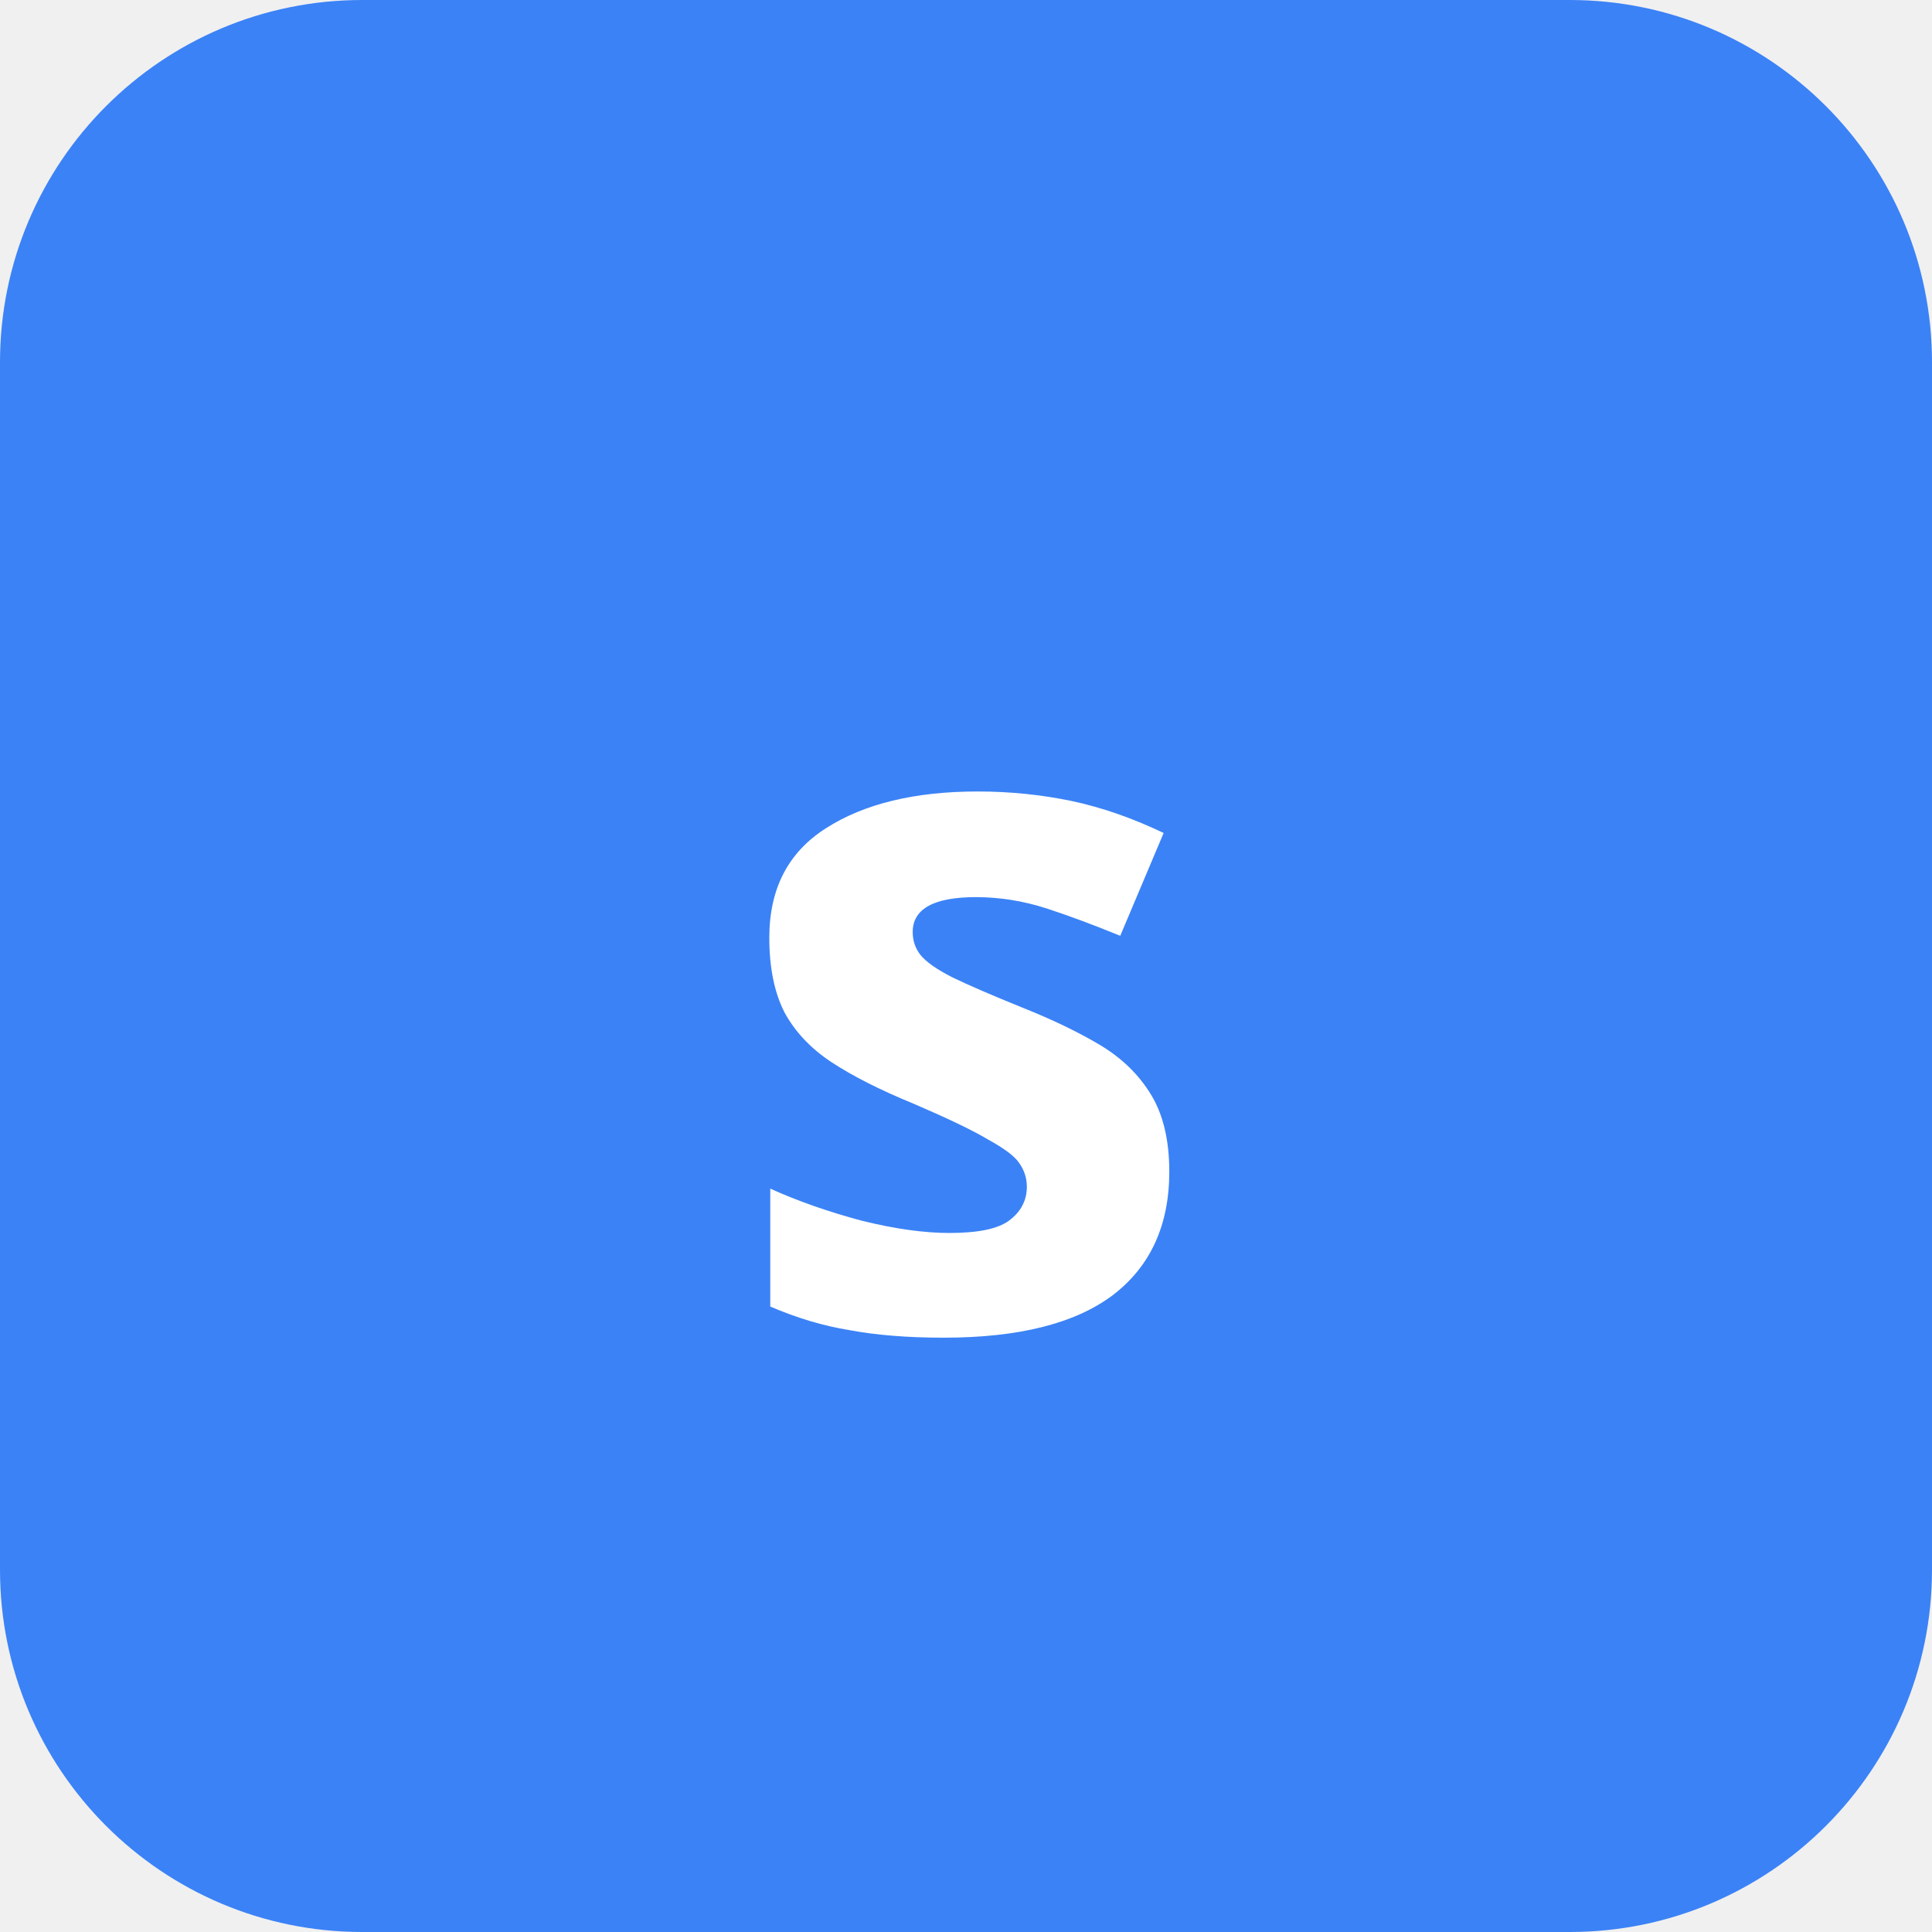
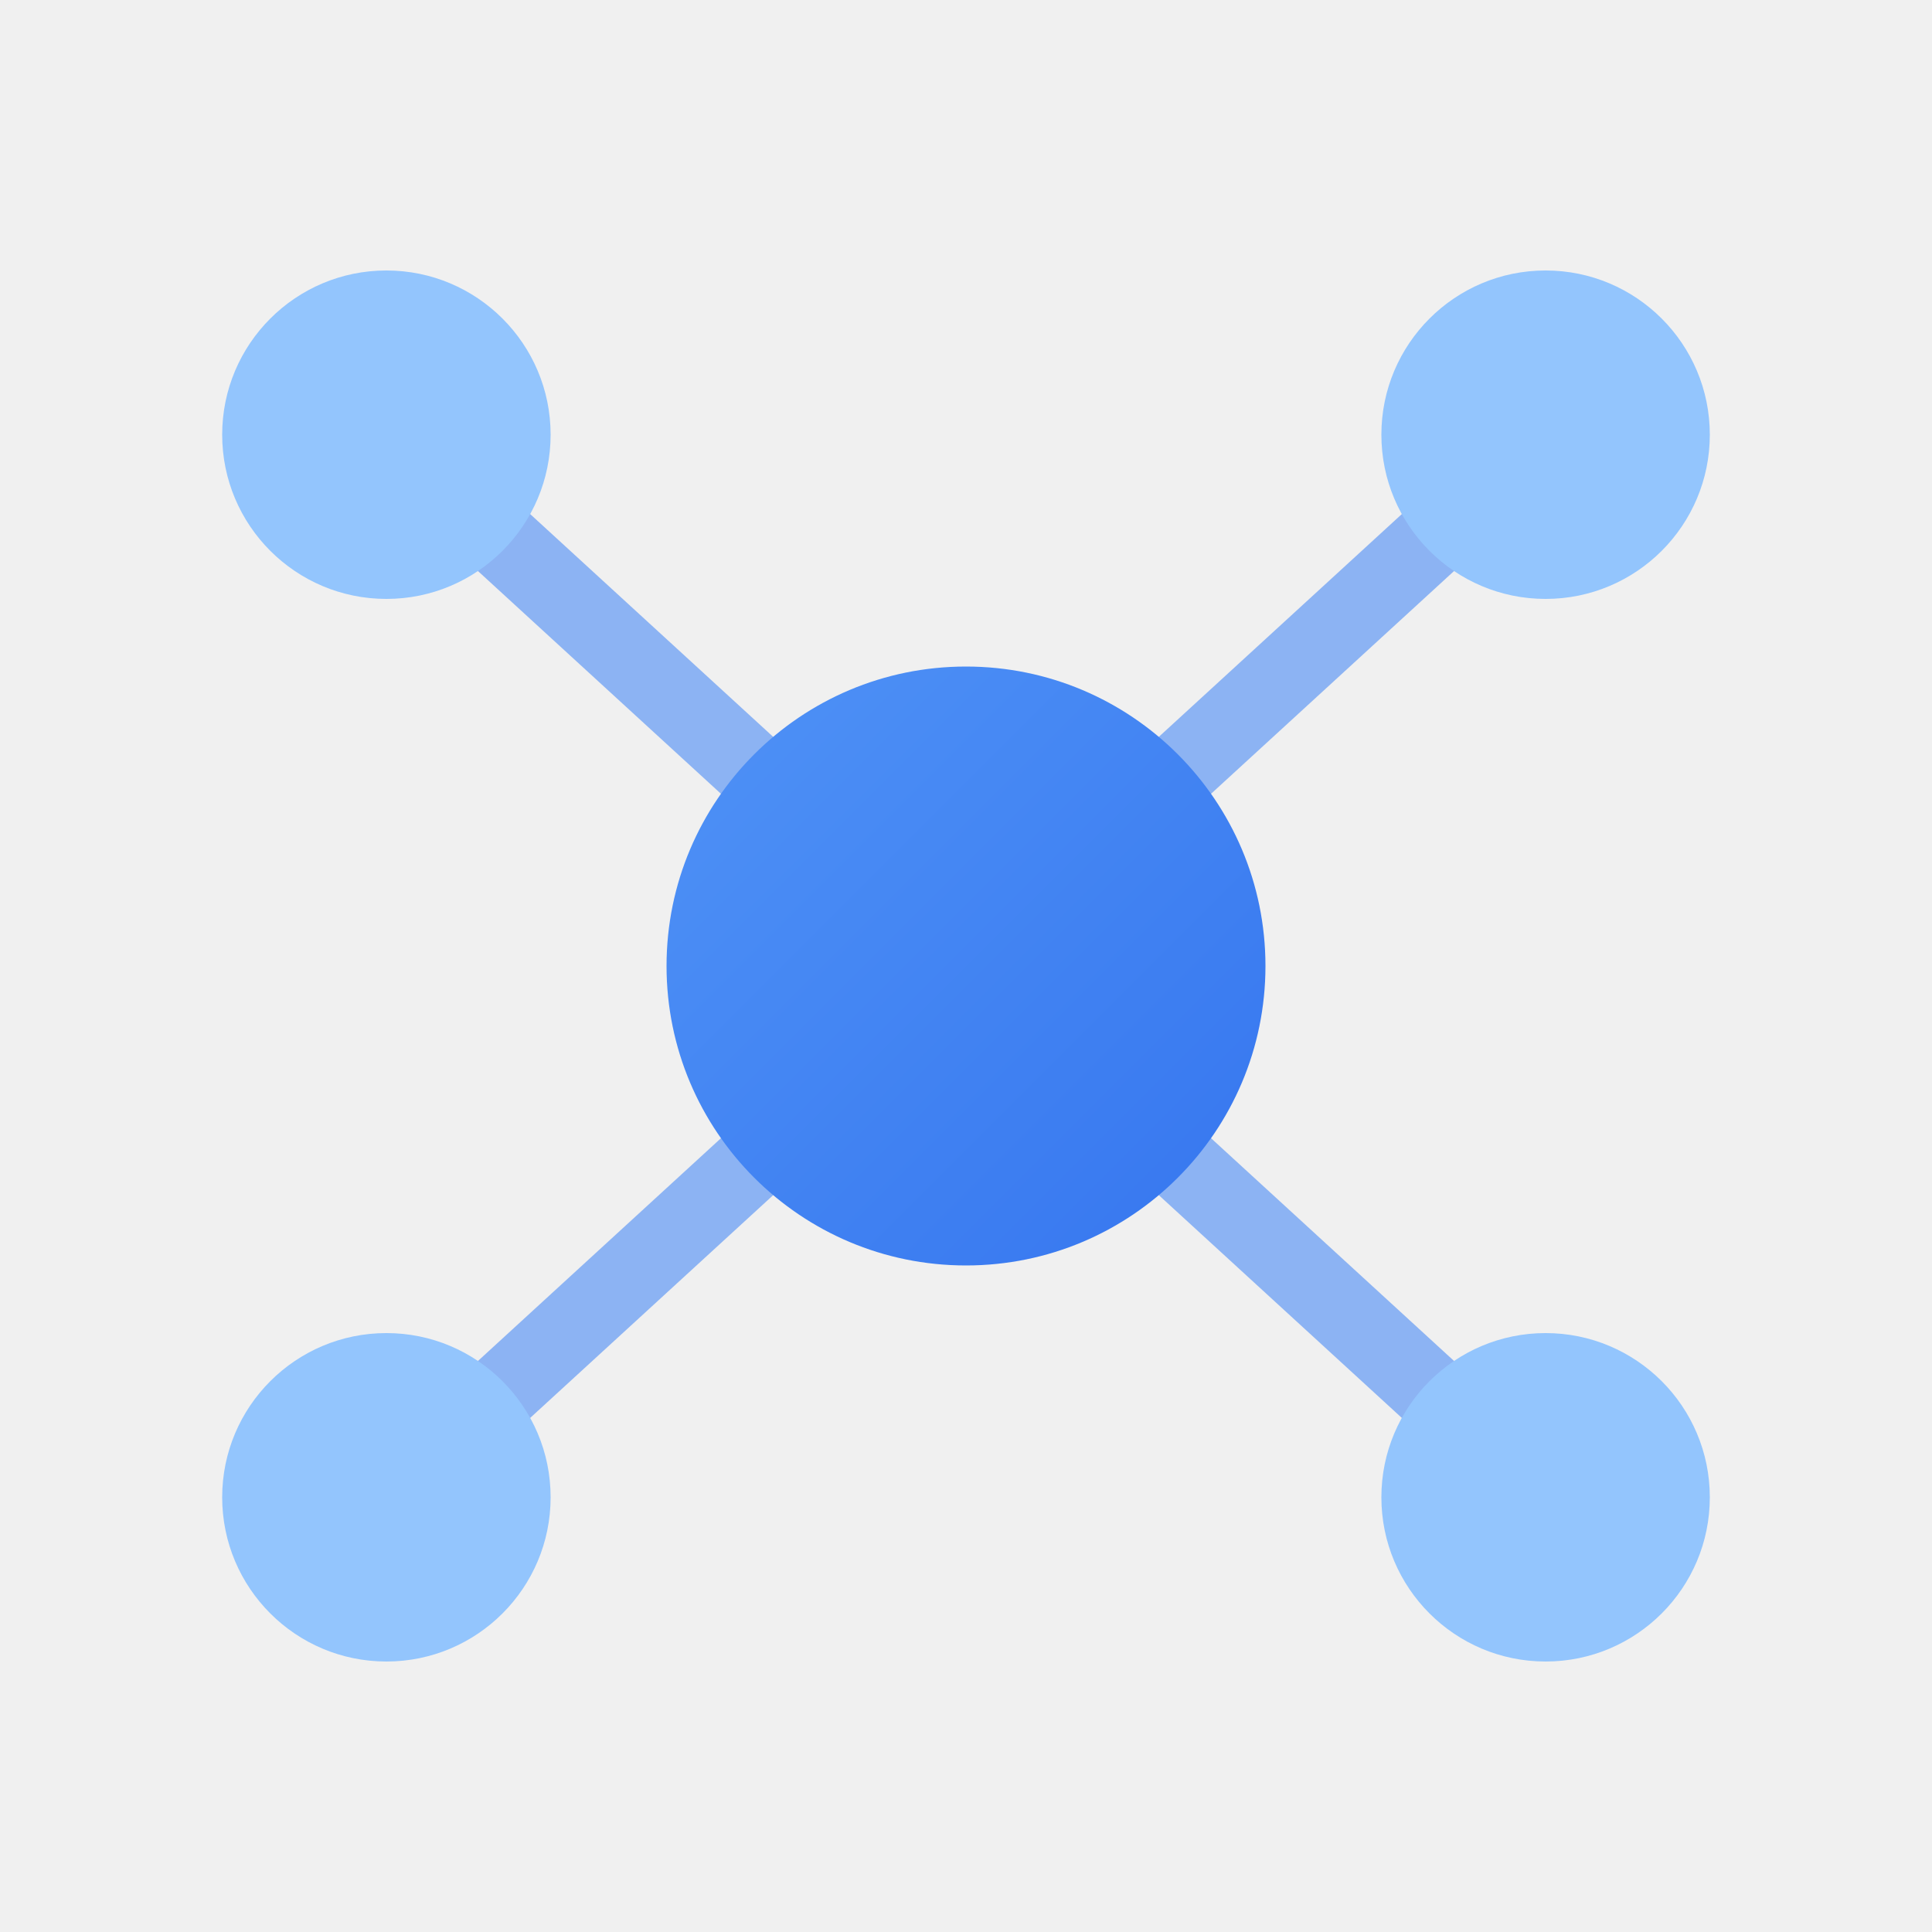
- <svg xmlns="http://www.w3.org/2000/svg" viewBox="0 0 32 32">
-   <rect width="32" height="32" rx="6" fill="#3b82f6" />
-   <text x="16" y="22" font-size="16" text-anchor="middle" fill="white" font-family="sans-serif" font-weight="700">s</text>
+ <svg xmlns="http://www.w3.org/2000/svg" viewBox="0 0 40 40" fill="none">
+   <defs>
+     <linearGradient id="nodeGrad" x1="6" y1="6" x2="34" y2="34" gradientUnits="userSpaceOnUse">
+       <stop offset="0" stop-color="#60a5fa" />
+       <stop offset="1" stop-color="#2563eb" />
+     </linearGradient>
+   </defs>
+   <line x1="20" y1="20" x2="8" y2="9" stroke="#3b82f6" stroke-width="1.6" stroke-opacity="0.55" />
+   <line x1="20" y1="20" x2="32" y2="9" stroke="#3b82f6" stroke-width="1.6" stroke-opacity="0.55" />
+   <line x1="20" y1="20" x2="8" y2="31" stroke="#3b82f6" stroke-width="1.6" stroke-opacity="0.55" />
+   <line x1="20" y1="20" x2="32" y2="31" stroke="#3b82f6" stroke-width="1.6" stroke-opacity="0.55" />
+   <circle cx="8" cy="9" r="3.4" fill="#93c5fd" />
+   <circle cx="32" cy="9" r="3.4" fill="#93c5fd" />
+   <circle cx="8" cy="31" r="3.4" fill="#93c5fd" />
+   <circle cx="32" cy="31" r="3.4" fill="#93c5fd" />
+   <circle cx="20" cy="20" r="6.2" fill="url(#nodeGrad)" />
</svg>
